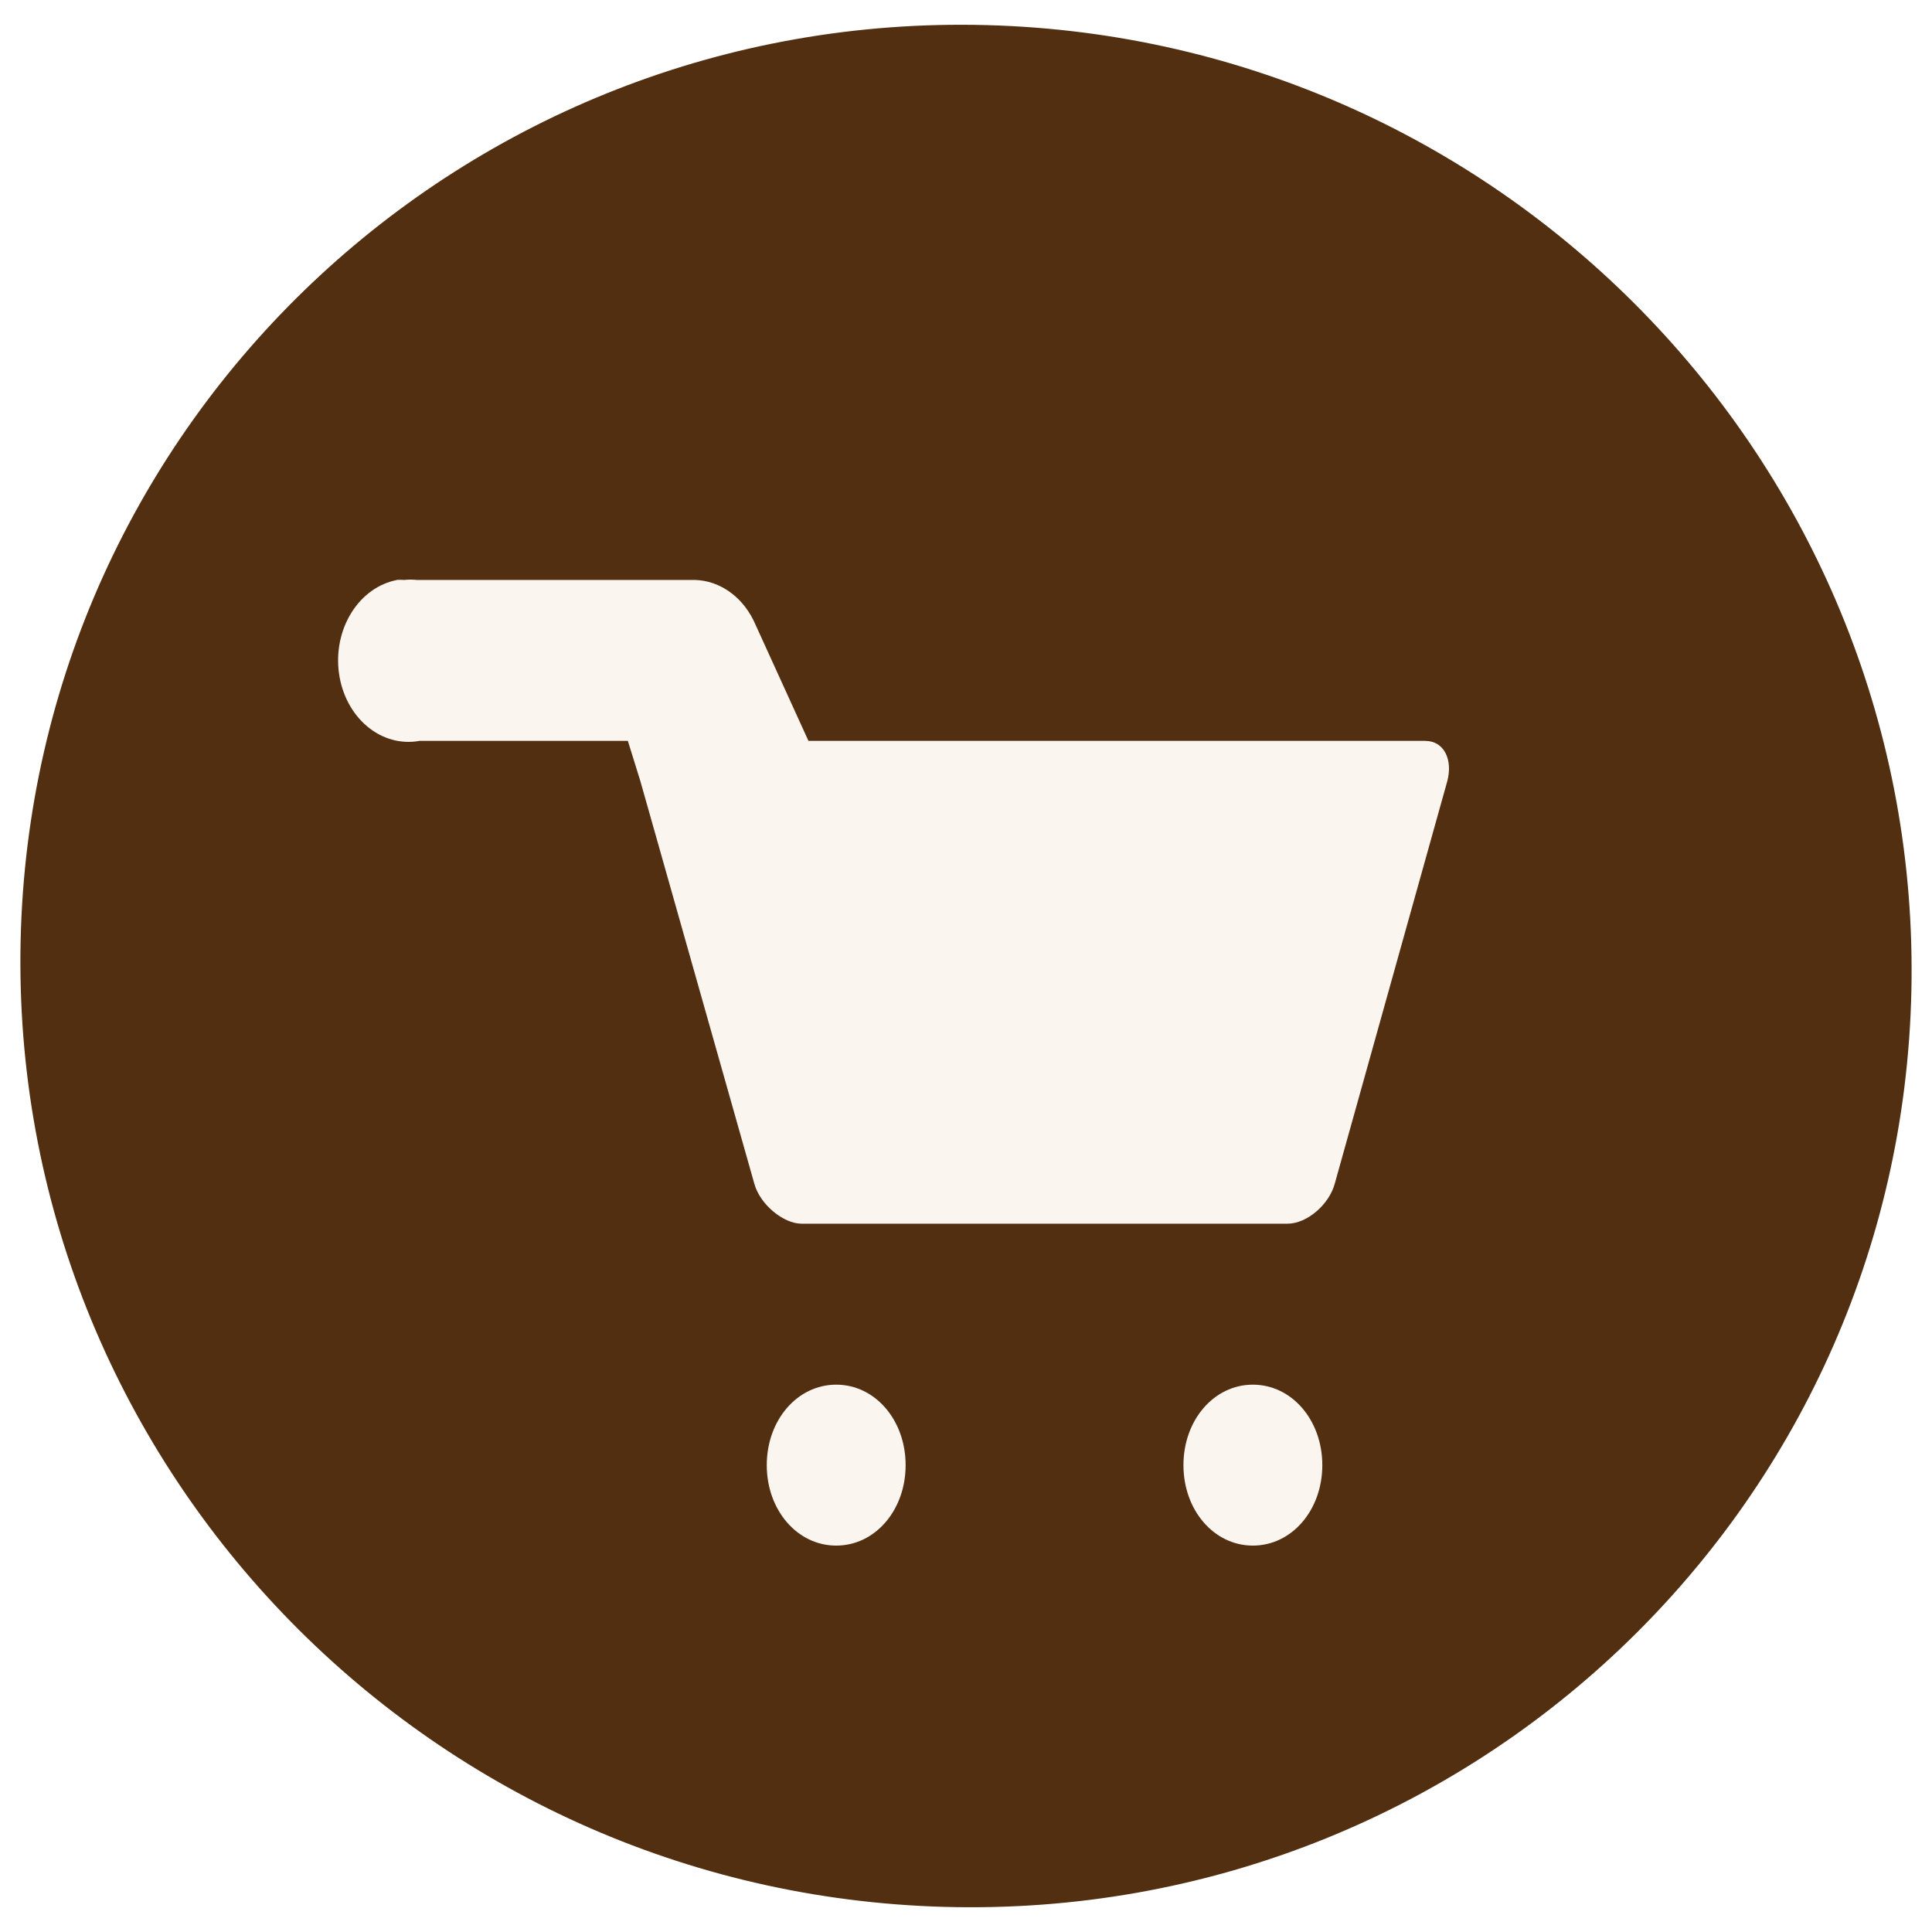
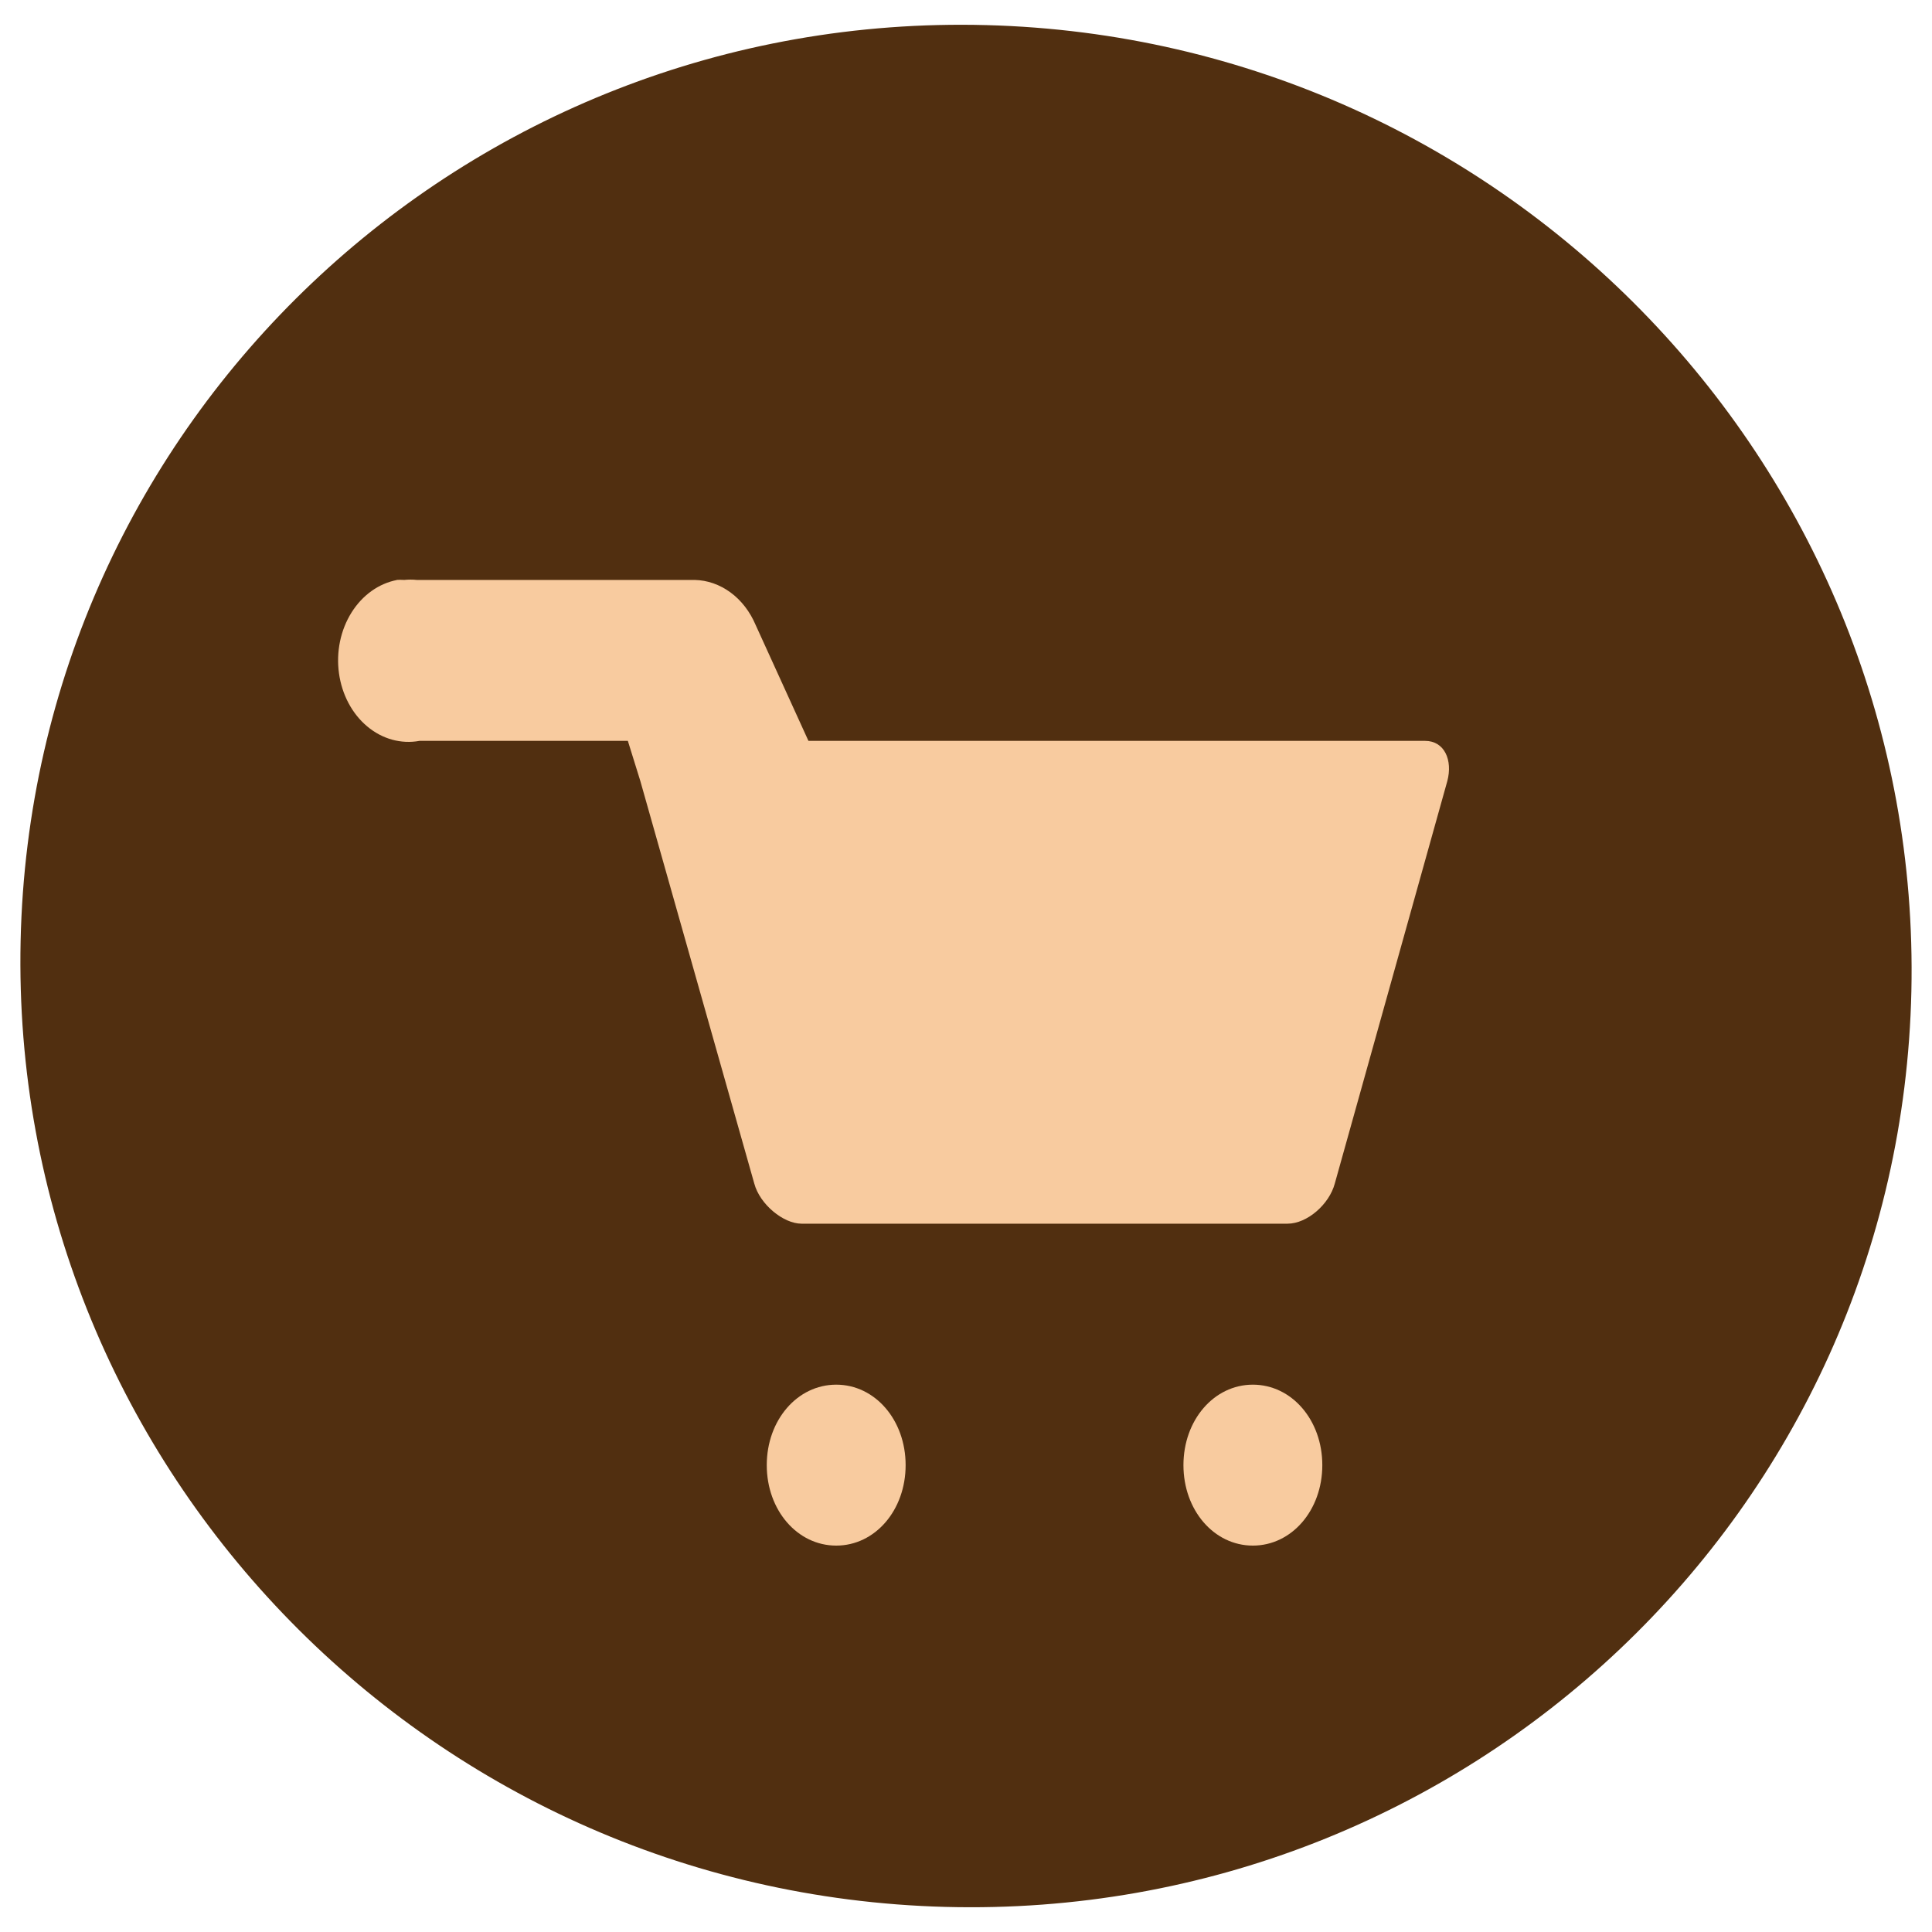
<svg xmlns="http://www.w3.org/2000/svg" width="37" height="37" viewBox="0 0 40 40" fill="none">
  <ellipse cx="19.58" cy="19.485" rx="19.58" ry="19.485" transform="matrix(0.999647 0.0265507 -0.0219076 0.99976 0.85376 0)" fill="#512F10" />
-   <path d="M8.226 12.007C7.845 12.077 7.503 12.321 7.277 12.683C7.05 13.046 6.957 13.497 7.018 13.939C7.079 14.381 7.289 14.777 7.602 15.039C7.915 15.302 8.305 15.409 8.686 15.339L12.999 15.339L13.258 16.172L14.437 20.337L15.616 24.502C15.731 24.936 16.22 25.335 16.594 25.335L26.658 25.335C27.061 25.335 27.521 24.936 27.636 24.502L29.965 16.172C30.08 15.739 29.907 15.339 29.505 15.339L16.738 15.339L15.645 12.94C15.528 12.664 15.349 12.431 15.126 12.267C14.902 12.102 14.644 12.012 14.38 12.007L8.629 12.007C8.543 11.998 8.456 11.998 8.37 12.007C8.312 12.003 8.255 12.003 8.197 12.007L8.226 12.007ZM17.313 28.668C16.508 28.668 15.875 29.401 15.875 30.334C15.875 31.267 16.508 32 17.313 32C18.118 32 18.75 31.267 18.75 30.334C18.75 29.401 18.118 28.668 17.313 28.668ZM25.939 28.668C25.134 28.668 24.502 29.401 24.502 30.334C24.502 31.267 25.134 32 25.939 32C26.744 32 27.377 31.267 27.377 30.334C27.377 29.401 26.744 28.668 25.939 28.668Z" fill="#FBF5EF" />
+   <path d="M8.226 12.007C7.845 12.077 7.503 12.321 7.277 12.683C7.05 13.046 6.957 13.497 7.018 13.939C7.079 14.381 7.289 14.777 7.602 15.039C7.915 15.302 8.305 15.409 8.686 15.339L12.999 15.339L13.258 16.172L14.437 20.337L15.616 24.502C15.731 24.936 16.22 25.335 16.594 25.335L26.658 25.335C27.061 25.335 27.521 24.936 27.636 24.502L29.965 16.172C30.08 15.739 29.907 15.339 29.505 15.339L16.738 15.339L15.645 12.94C15.528 12.664 15.349 12.431 15.126 12.267C14.902 12.102 14.644 12.012 14.38 12.007L8.629 12.007C8.543 11.998 8.456 11.998 8.37 12.007C8.312 12.003 8.255 12.003 8.197 12.007L8.226 12.007ZM17.313 28.668C16.508 28.668 15.875 29.401 15.875 30.334C15.875 31.267 16.508 32 17.313 32C18.118 32 18.75 31.267 18.75 30.334C18.75 29.401 18.118 28.668 17.313 28.668ZM25.939 28.668C25.134 28.668 24.502 29.401 24.502 30.334C24.502 31.267 25.134 32 25.939 32C26.744 32 27.377 31.267 27.377 30.334C27.377 29.401 26.744 28.668 25.939 28.668Z" fill="#F8CB9F" />
</svg>
